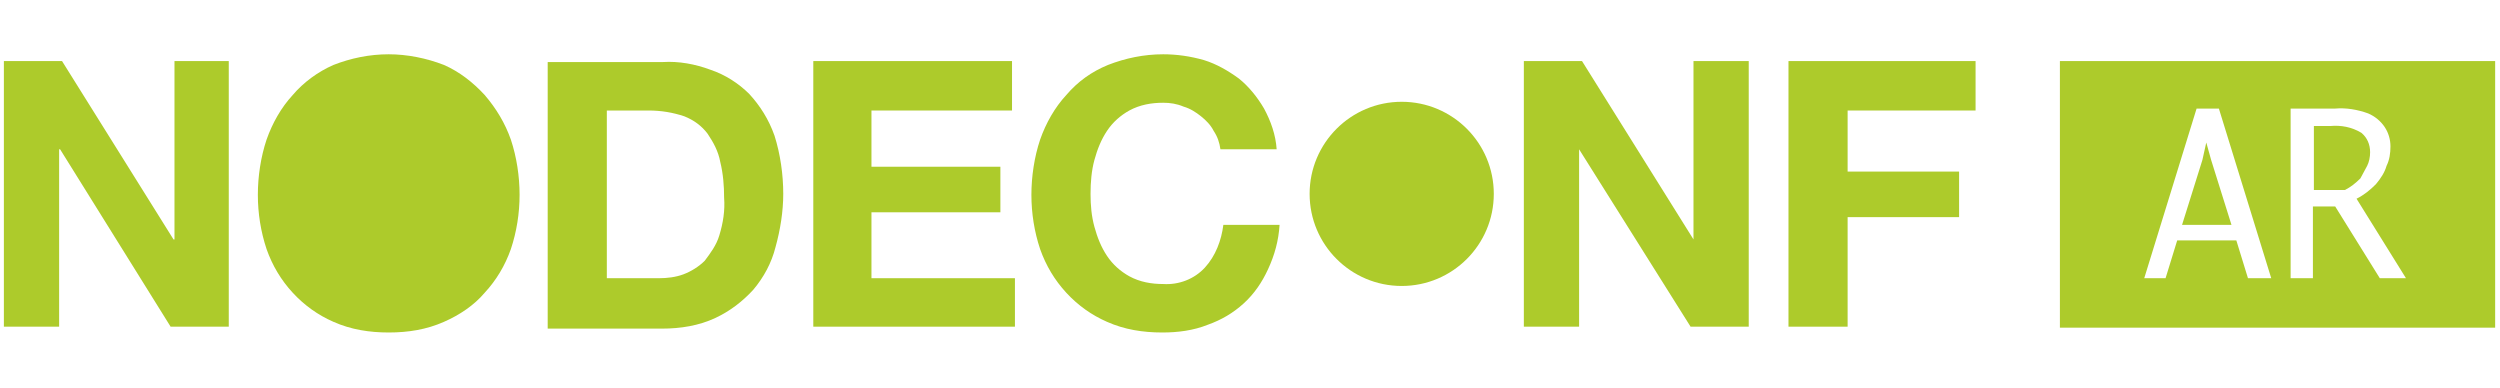
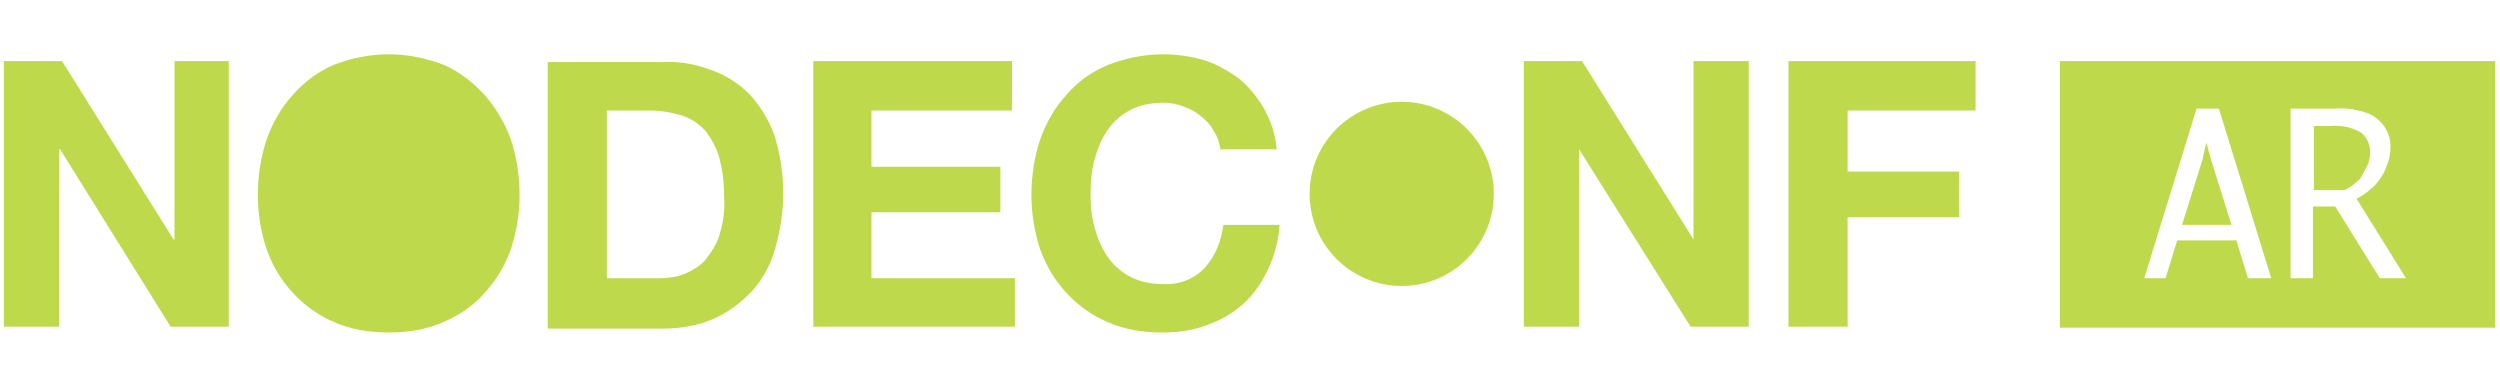
<svg xmlns="http://www.w3.org/2000/svg" version="1.1" id="Layer_1" x="0px" y="0px" viewBox="0 0 257.9 40" style="enable-background:new 0 0 257.9 40;" xml:space="preserve">
  <style type="text/css">
- 	.st0{fill:#ADCB2B;}
+ 	.st0{fill:#bfd94d;}
</style>
  <polygon class="st0" points="18,24.7 17.9,24.7 6.4,6.3 0.4,6.3 0.4,33.7 6.1,33.7 6.1,15.4 6.2,15.4 17.6,33.7 23.6,33.7 23.6,6.3   18,6.3 " />
  <path class="st0" d="M50,9.8c-1.2-1.3-2.6-2.4-4.2-3.1C44,6,42,5.6,40.1,5.6c-2,0-3.9,0.4-5.7,1.1c-1.6,0.7-3.1,1.8-4.2,3.1  c-1.2,1.3-2.1,2.9-2.7,4.6c-0.6,1.8-0.9,3.8-0.9,5.7c0,1.9,0.3,3.8,0.9,5.6c0.6,1.7,1.5,3.2,2.7,4.5c1.2,1.3,2.6,2.3,4.2,3  c1.8,0.8,3.7,1.1,5.7,1.1c2,0,3.9-0.3,5.7-1.1c1.6-0.7,3.1-1.7,4.2-3c1.2-1.3,2.1-2.8,2.7-4.5c0.6-1.8,0.9-3.7,0.9-5.6  c0-1.9-0.3-3.9-0.9-5.7C52.1,12.7,51.2,11.2,50,9.8z" />
  <path class="st0" d="M77.3,9.7c-1.1-1.1-2.5-2-4-2.5c-1.6-0.6-3.3-0.9-4.9-0.8H56.5v27.5h11.8c1.9,0,3.8-0.3,5.5-1.1  c1.5-0.7,2.8-1.7,3.9-2.9c1.1-1.3,1.9-2.8,2.3-4.4c0.5-1.8,0.8-3.7,0.8-5.5c0-2-0.3-4.1-0.9-6C79.3,12.3,78.4,10.9,77.3,9.7z   M74.2,24.3c-0.3,1-0.9,1.8-1.5,2.6c-0.6,0.6-1.4,1.1-2.2,1.4c-0.8,0.3-1.7,0.4-2.5,0.4h-5.4V11.4h4.3c1.3,0,2.5,0.2,3.7,0.6  c1,0.4,1.8,1,2.4,1.8c0.6,0.9,1.1,1.8,1.3,2.9c0.3,1.2,0.4,2.5,0.4,3.7C74.8,21.7,74.6,23,74.2,24.3z" />
  <polygon class="st0" points="89.9,21.9 103.2,21.9 103.2,17.2 89.9,17.2 89.9,11.4 104.4,11.4 104.4,6.3 83.9,6.3 83.9,33.7   104.7,33.7 104.7,28.7 89.9,28.7 " />
  <path class="st0" d="M124.3,27.6c-1.1,1.2-2.7,1.8-4.3,1.7c-1.2,0-2.4-0.2-3.5-0.8c-0.9-0.5-1.7-1.2-2.3-2.1c-0.6-0.9-1-1.9-1.3-3  c-0.3-1.1-0.4-2.2-0.4-3.4c0-1.2,0.1-2.4,0.4-3.5c0.3-1.1,0.7-2.1,1.3-3c0.6-0.9,1.4-1.6,2.3-2.1c1.1-0.6,2.3-0.8,3.5-0.8  c0.7,0,1.4,0.1,2.1,0.4c0.7,0.2,1.3,0.6,1.8,1c0.5,0.4,1,0.9,1.3,1.5c0.4,0.6,0.6,1.2,0.7,1.9h5.8c-0.1-1.5-0.6-2.9-1.3-4.2  c-0.7-1.2-1.6-2.3-2.6-3.1c-1.1-0.8-2.3-1.5-3.6-1.9c-1.4-0.4-2.8-0.6-4.2-0.6c-2,0-3.9,0.4-5.7,1.1c-1.7,0.7-3.1,1.7-4.3,3.1  c-1.2,1.3-2.1,2.9-2.7,4.6c-0.6,1.8-0.9,3.8-0.9,5.7c0,1.9,0.3,3.8,0.9,5.6c0.6,1.7,1.5,3.2,2.7,4.5c1.2,1.3,2.6,2.3,4.2,3  c1.8,0.8,3.7,1.1,5.7,1.1c1.6,0,3.2-0.2,4.7-0.8c1.4-0.5,2.6-1.2,3.7-2.2c1.1-1,1.9-2.2,2.5-3.5c0.7-1.5,1.1-3,1.2-4.6h-5.8  C126,24.8,125.4,26.4,124.3,27.6z" />
  <polygon class="st0" points="174.7,24.7 174.7,24.7 163.2,6.3 157.2,6.3 157.2,33.7 162.9,33.7 162.9,15.4 162.9,15.4 174.4,33.7   180.4,33.7 180.4,6.3 174.7,6.3 " />
  <polygon class="st0" points="184.5,33.7 190.6,33.7 190.6,22.4 202.1,22.4 202.1,17.7 190.6,17.7 190.6,11.4 203.8,11.4 203.8,6.3   184.5,6.3 " />
  <circle class="st0" cx="144.6" cy="20" r="9.5" />
  <path class="st0" d="M244.2,17.1c0.2-0.4,0.3-0.9,0.3-1.4c0-0.8-0.3-1.5-0.9-2c-1-0.6-2.1-0.8-3.2-0.7h-1.7v6.6h3.2  c0.6-0.3,1.1-0.7,1.6-1.2C243.7,18,244,17.5,244.2,17.1z" />
  <polygon class="st0" points="227.6,14.7 227.2,16.5 225.1,23.2 230.2,23.2 228.1,16.5 " />
  <path class="st0" d="M212.5,6.3v27.5h44.9V6.3H212.5z M231.9,28.7l-1.2-3.9h-6.1l-1.2,3.9h-2.2l5.4-17.5h2.3l5.4,17.5H231.9z   M245.5,28.7l-4.6-7.4h-2.3v7.4h-2.3V11.2h4.6c1.1-0.1,2.3,0.1,3.4,0.5c0.7,0.3,1.3,0.8,1.7,1.4c0.4,0.6,0.6,1.3,0.6,2  c0,0.7-0.1,1.4-0.4,2c-0.2,0.7-0.6,1.3-1.1,1.9c-0.6,0.6-1.2,1.1-2,1.5l5.1,8.2L245.5,28.7z" />
</svg>
